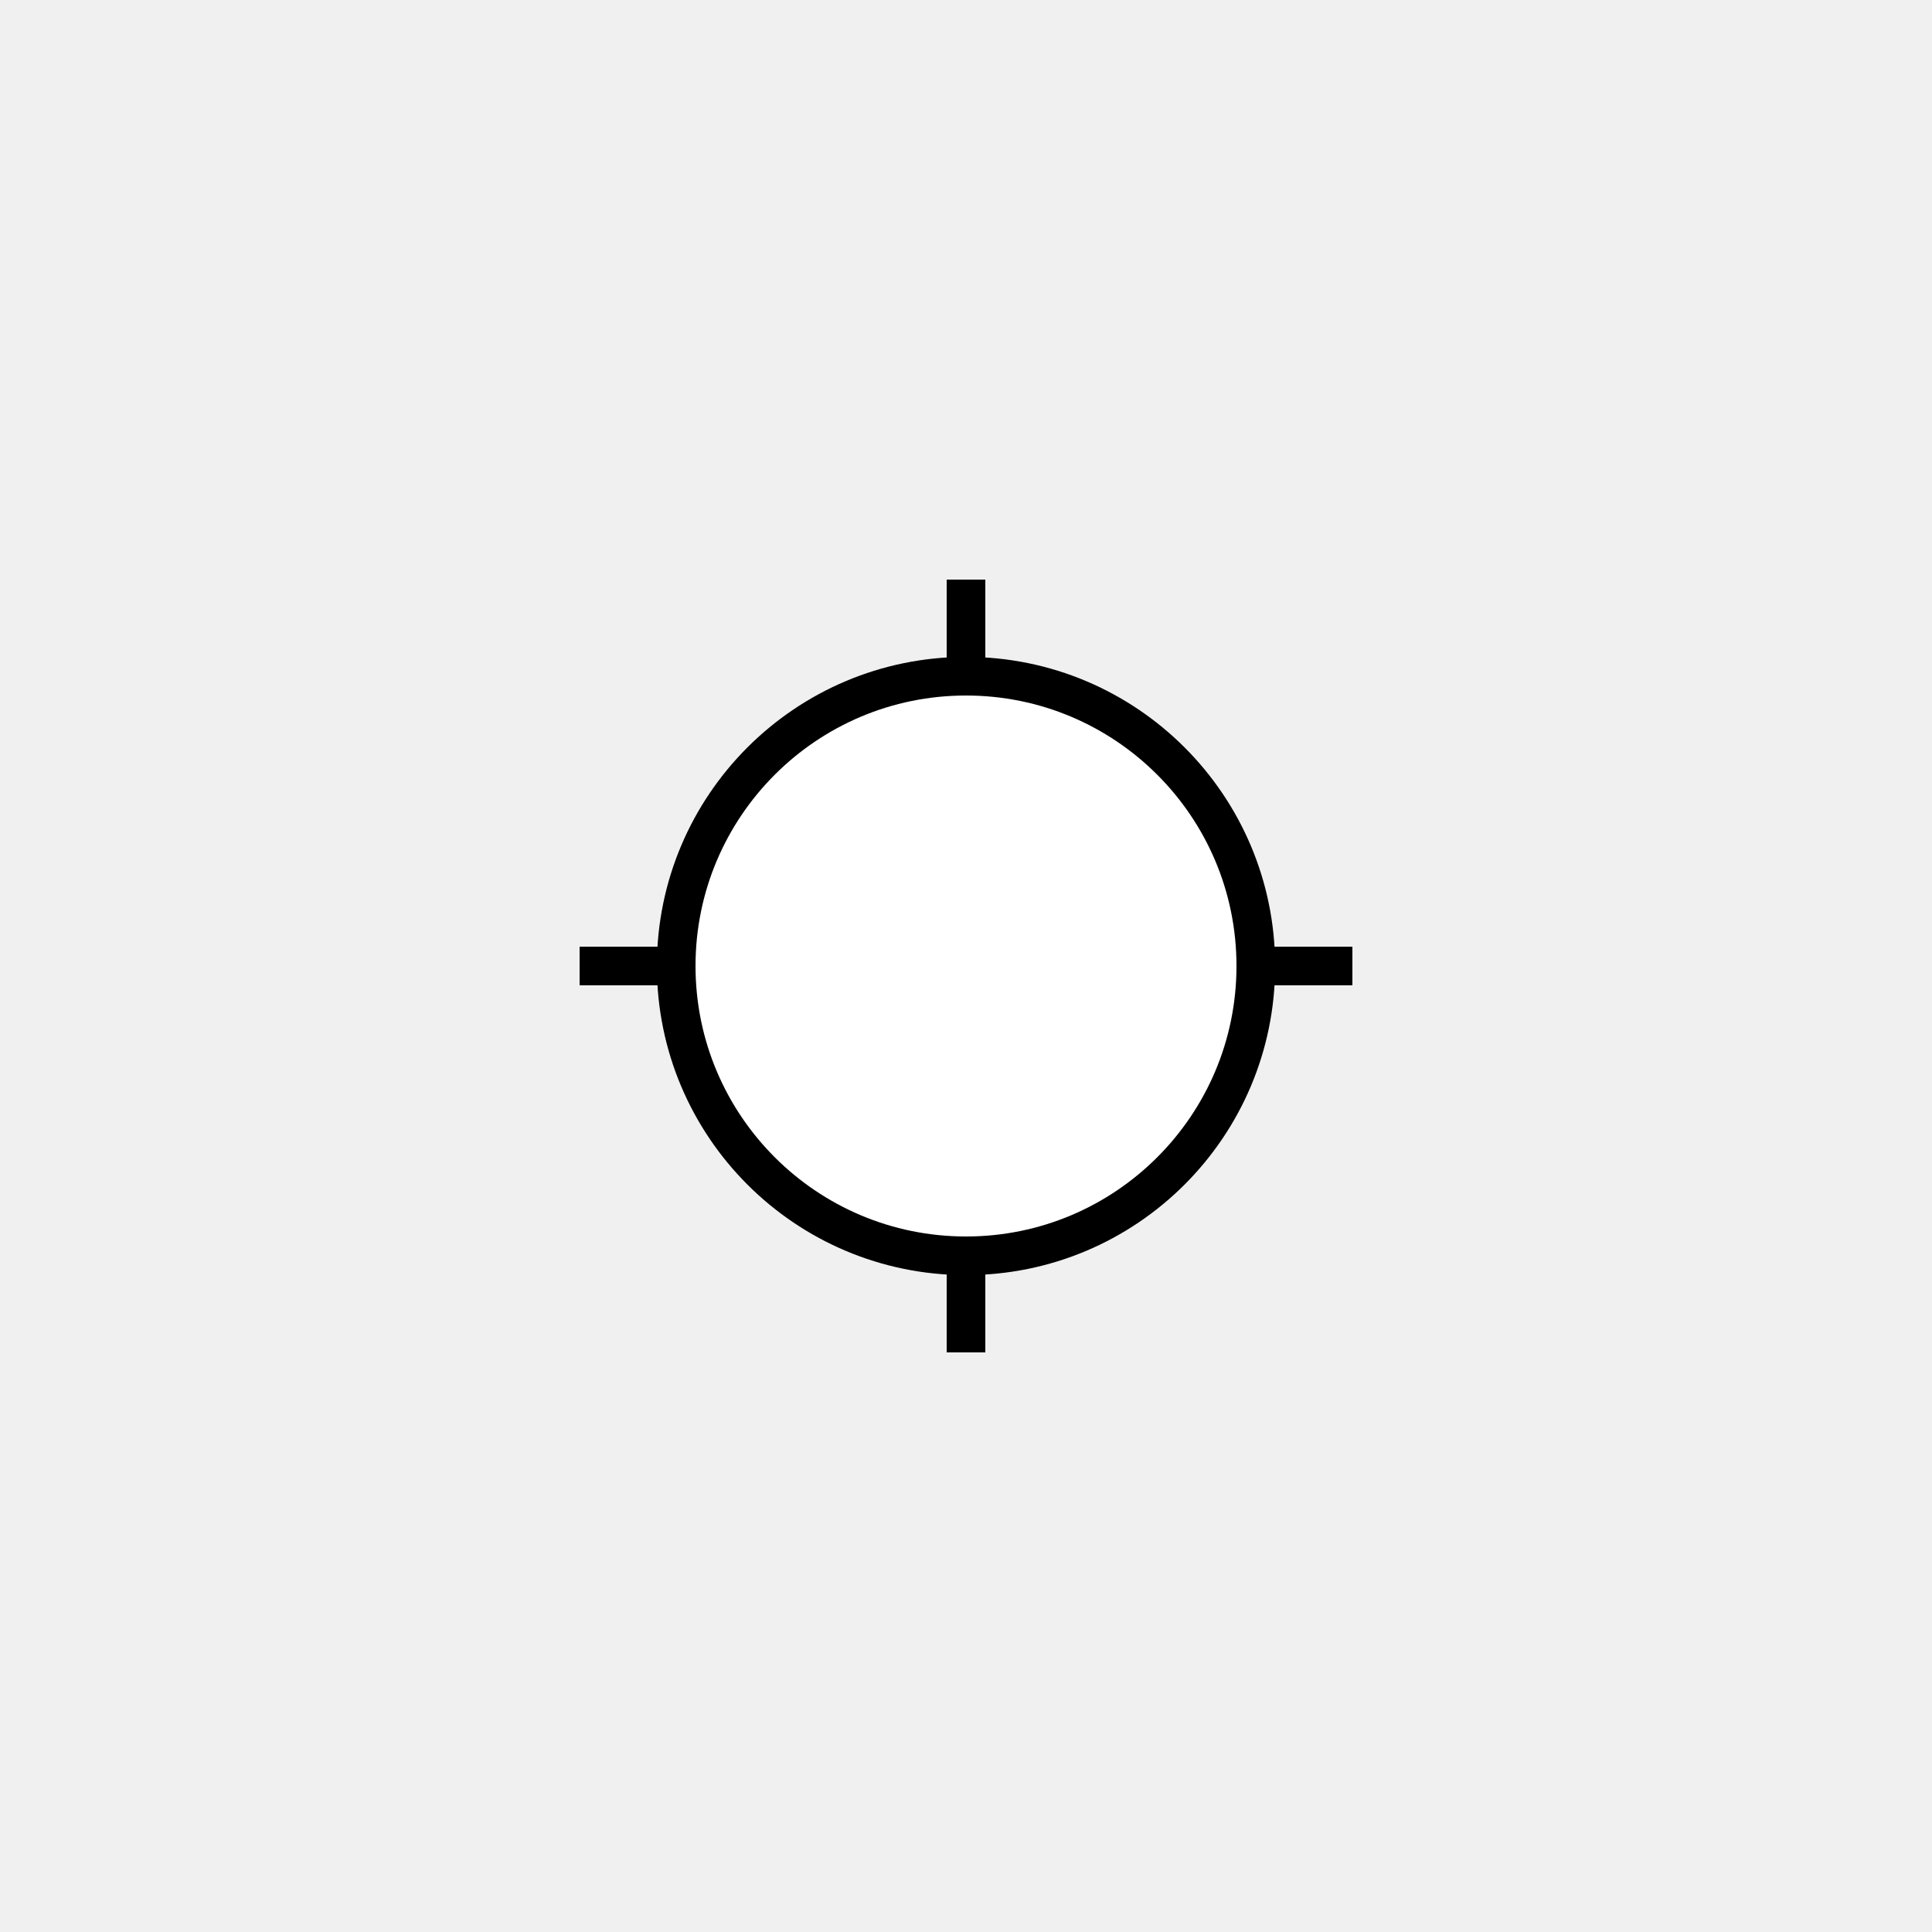
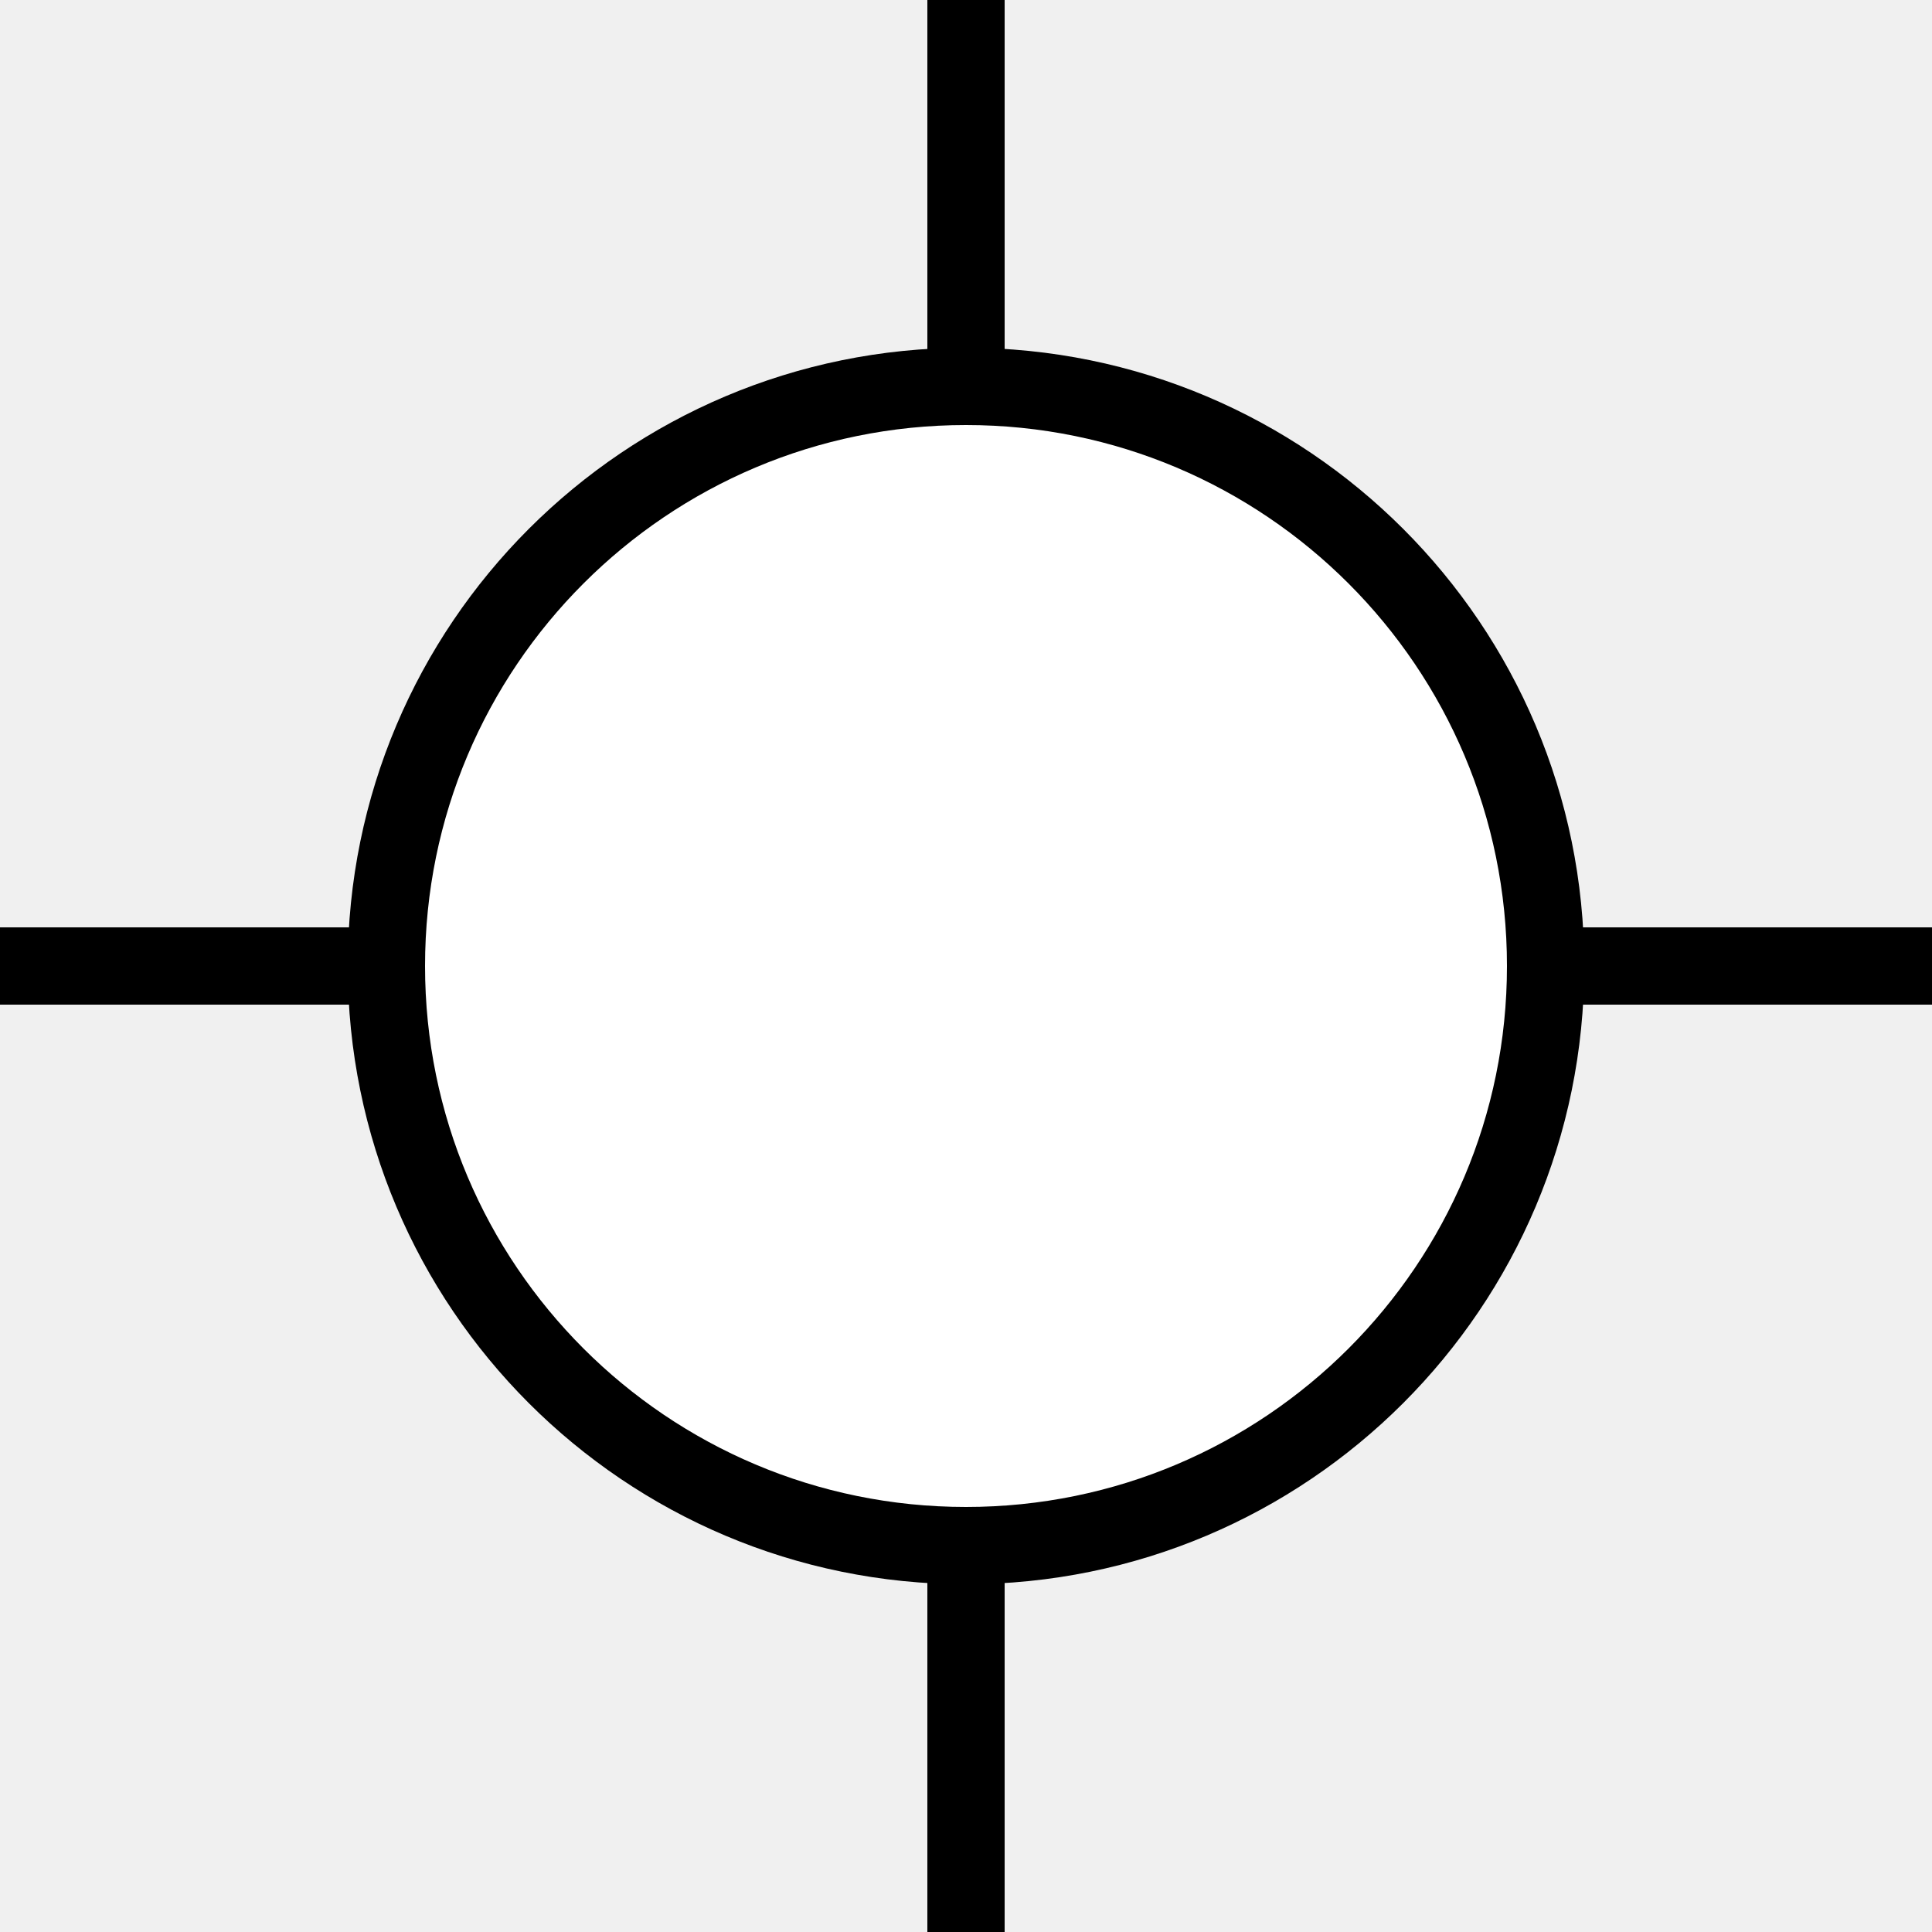
- <svg xmlns="http://www.w3.org/2000/svg" width="100px" height="100px" viewBox="0 0 100 100" id="api well symbol 3 - Dry Hole">
+ <svg xmlns="http://www.w3.org/2000/svg" width="100px" height="100px" viewBox="0 0 50 50" id="api well symbol 3 - Dry Hole">
  <g opacity="1.0">
-     <circle style="fill:white; stroke:black; stroke-width:2; stroke-opacity:1" cx="50" cy="50" r="15" />
-     <line style="stroke:black;stroke-width:2;stroke-opacity:1" x1="50" y1="65" x2="50" y2="70" />
-     <line style="stroke:black;stroke-width:2;stroke-opacity:1" x1="50" y1="35" x2="50" y2="30" />
-     <line style="stroke:black;stroke-width:2;stroke-opacity:1" x1="30" y1="50" x2="35" y2="50" />
-     <line style="stroke:black;stroke-width:2;stroke-opacity:1" x1="65" y1="50" x2="70" y2="50" />
+     <circle style="fill:white; stroke:black; stroke-width:2; stroke-opacity:1" cx="25" cy="25" r="15" />
+     <line style="stroke:black;stroke-width:2;stroke-opacity:1" x1="25" y1="40" x2="25" y2="50" />
+     <line style="stroke:black;stroke-width:2;stroke-opacity:1" x1="25" y1="10" x2="25" y2="0" />
+     <line style="stroke:black;stroke-width:2;stroke-opacity:1" x1="0" y1="25" x2="10" y2="25" />
+     <line style="stroke:black;stroke-width:2;stroke-opacity:1" x1="40" y1="25" x2="50" y2="25" />
  </g>
</svg>
